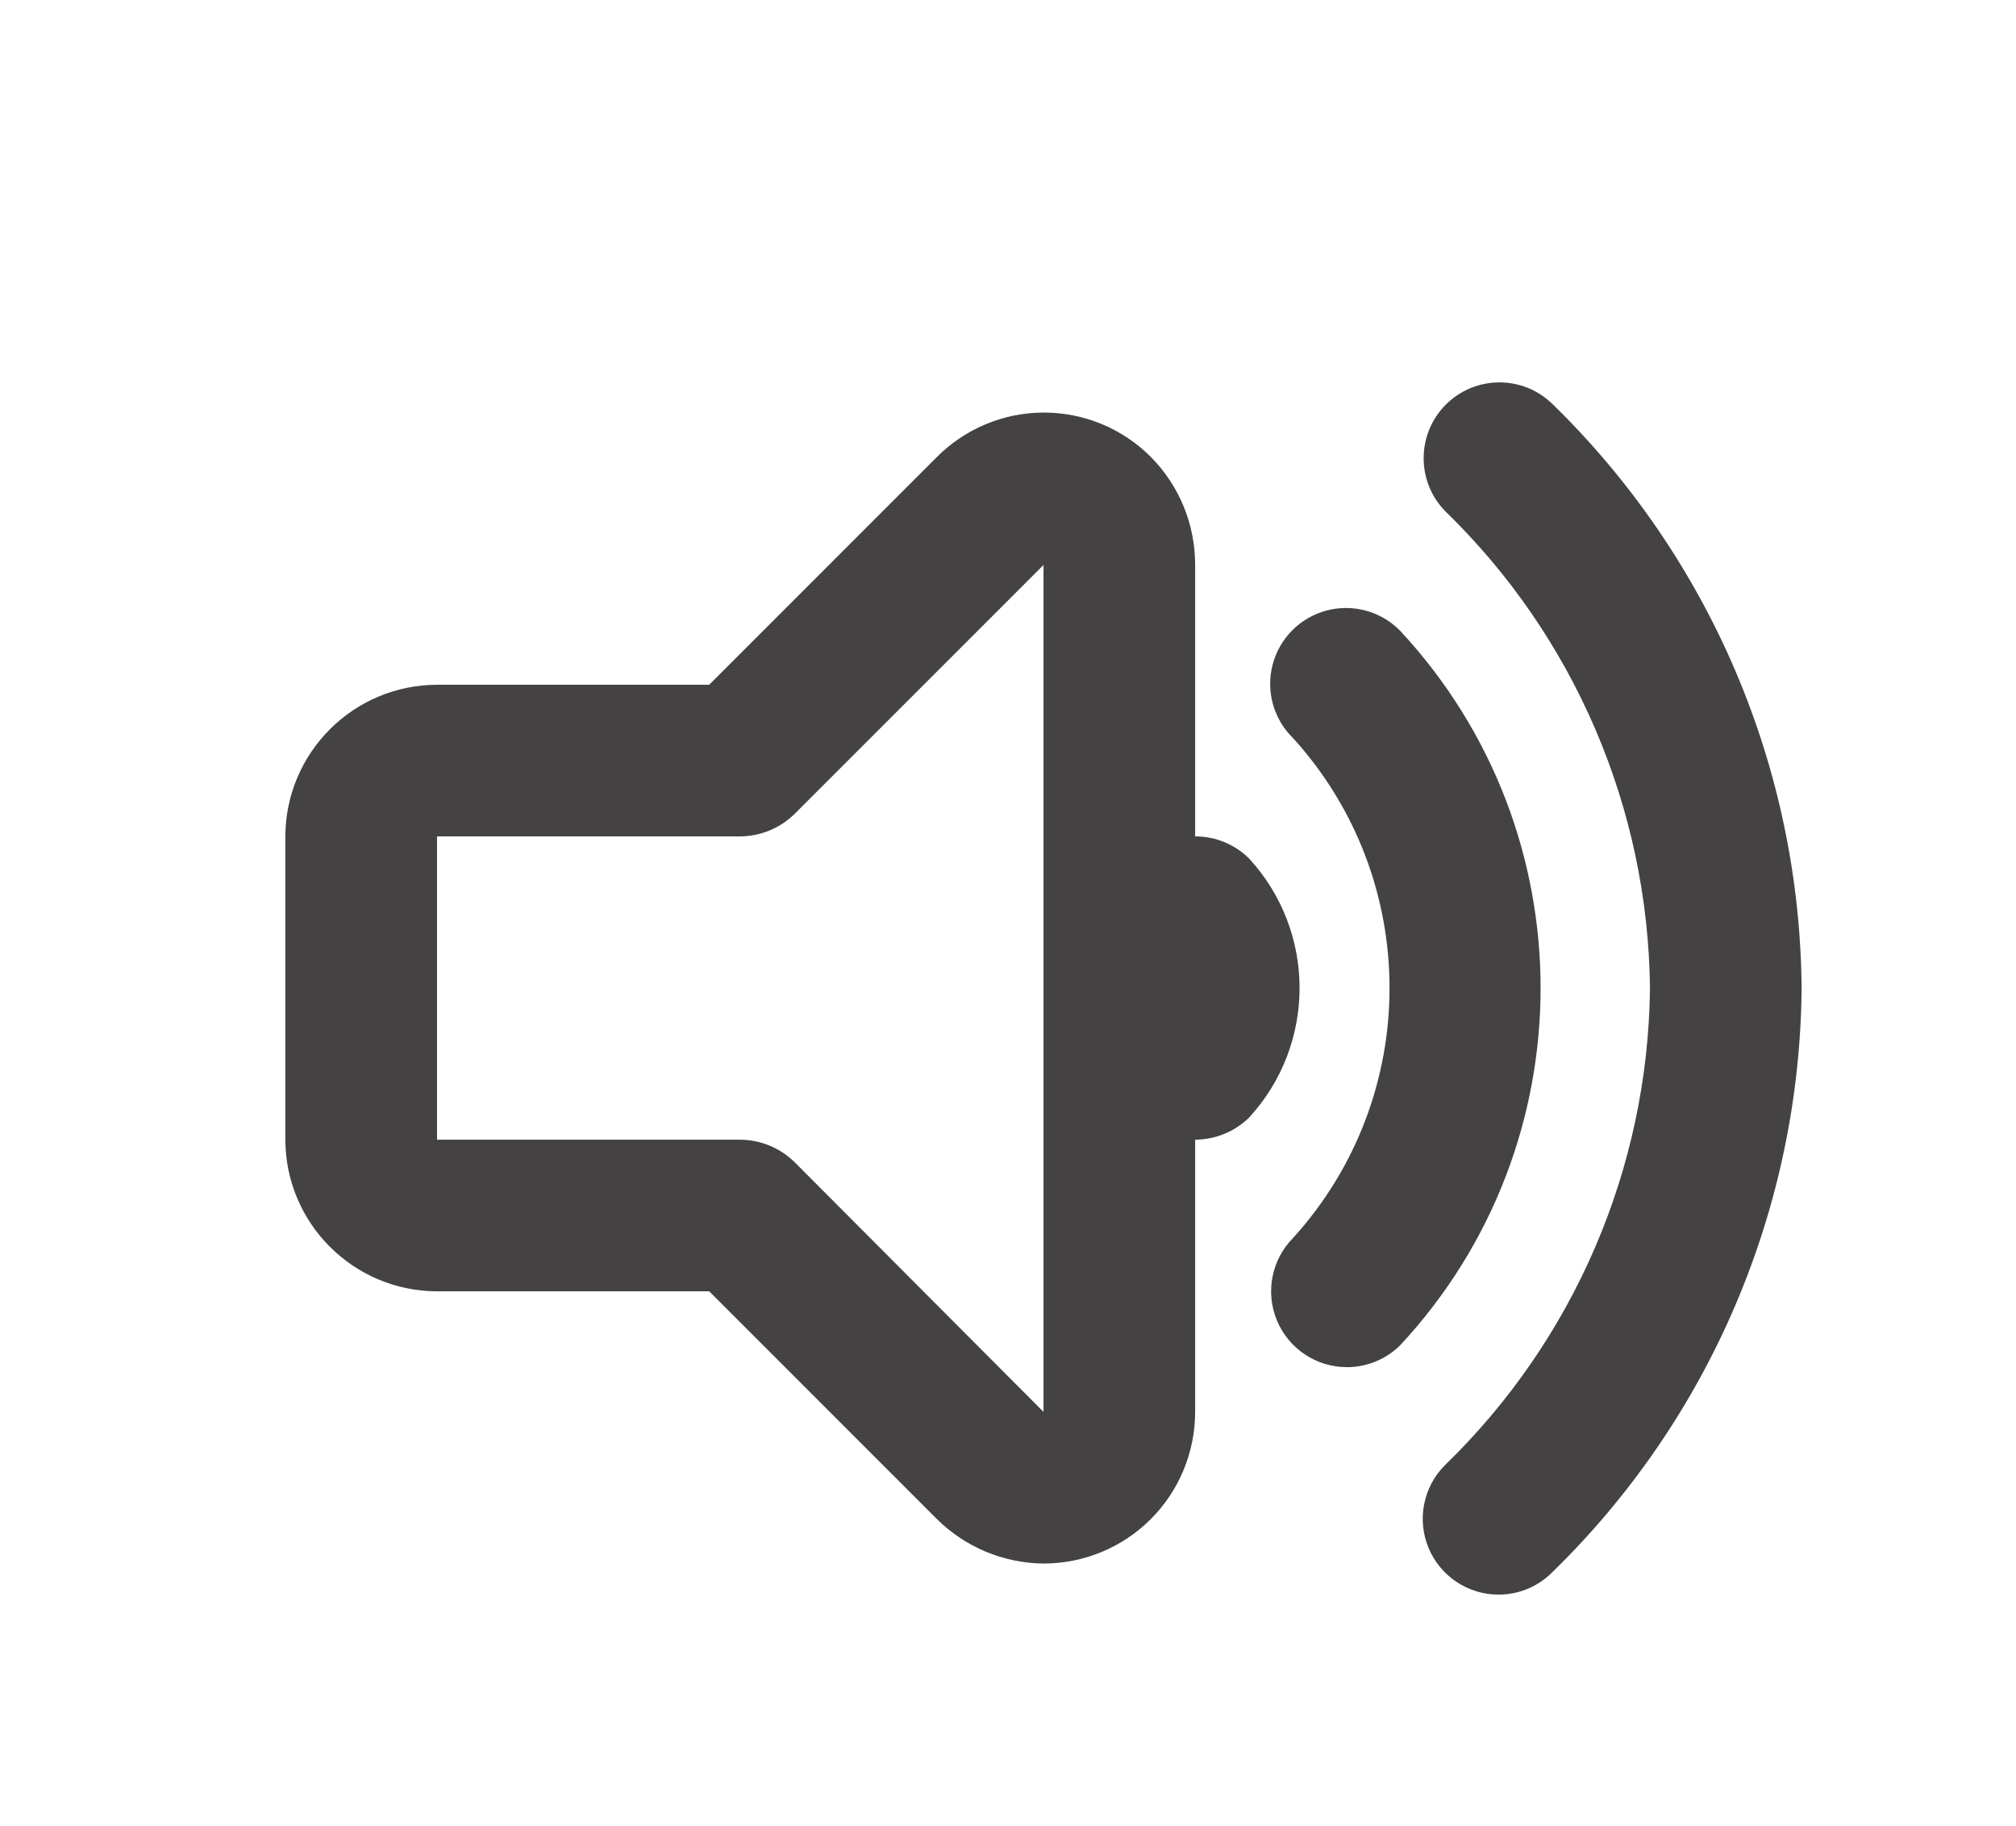
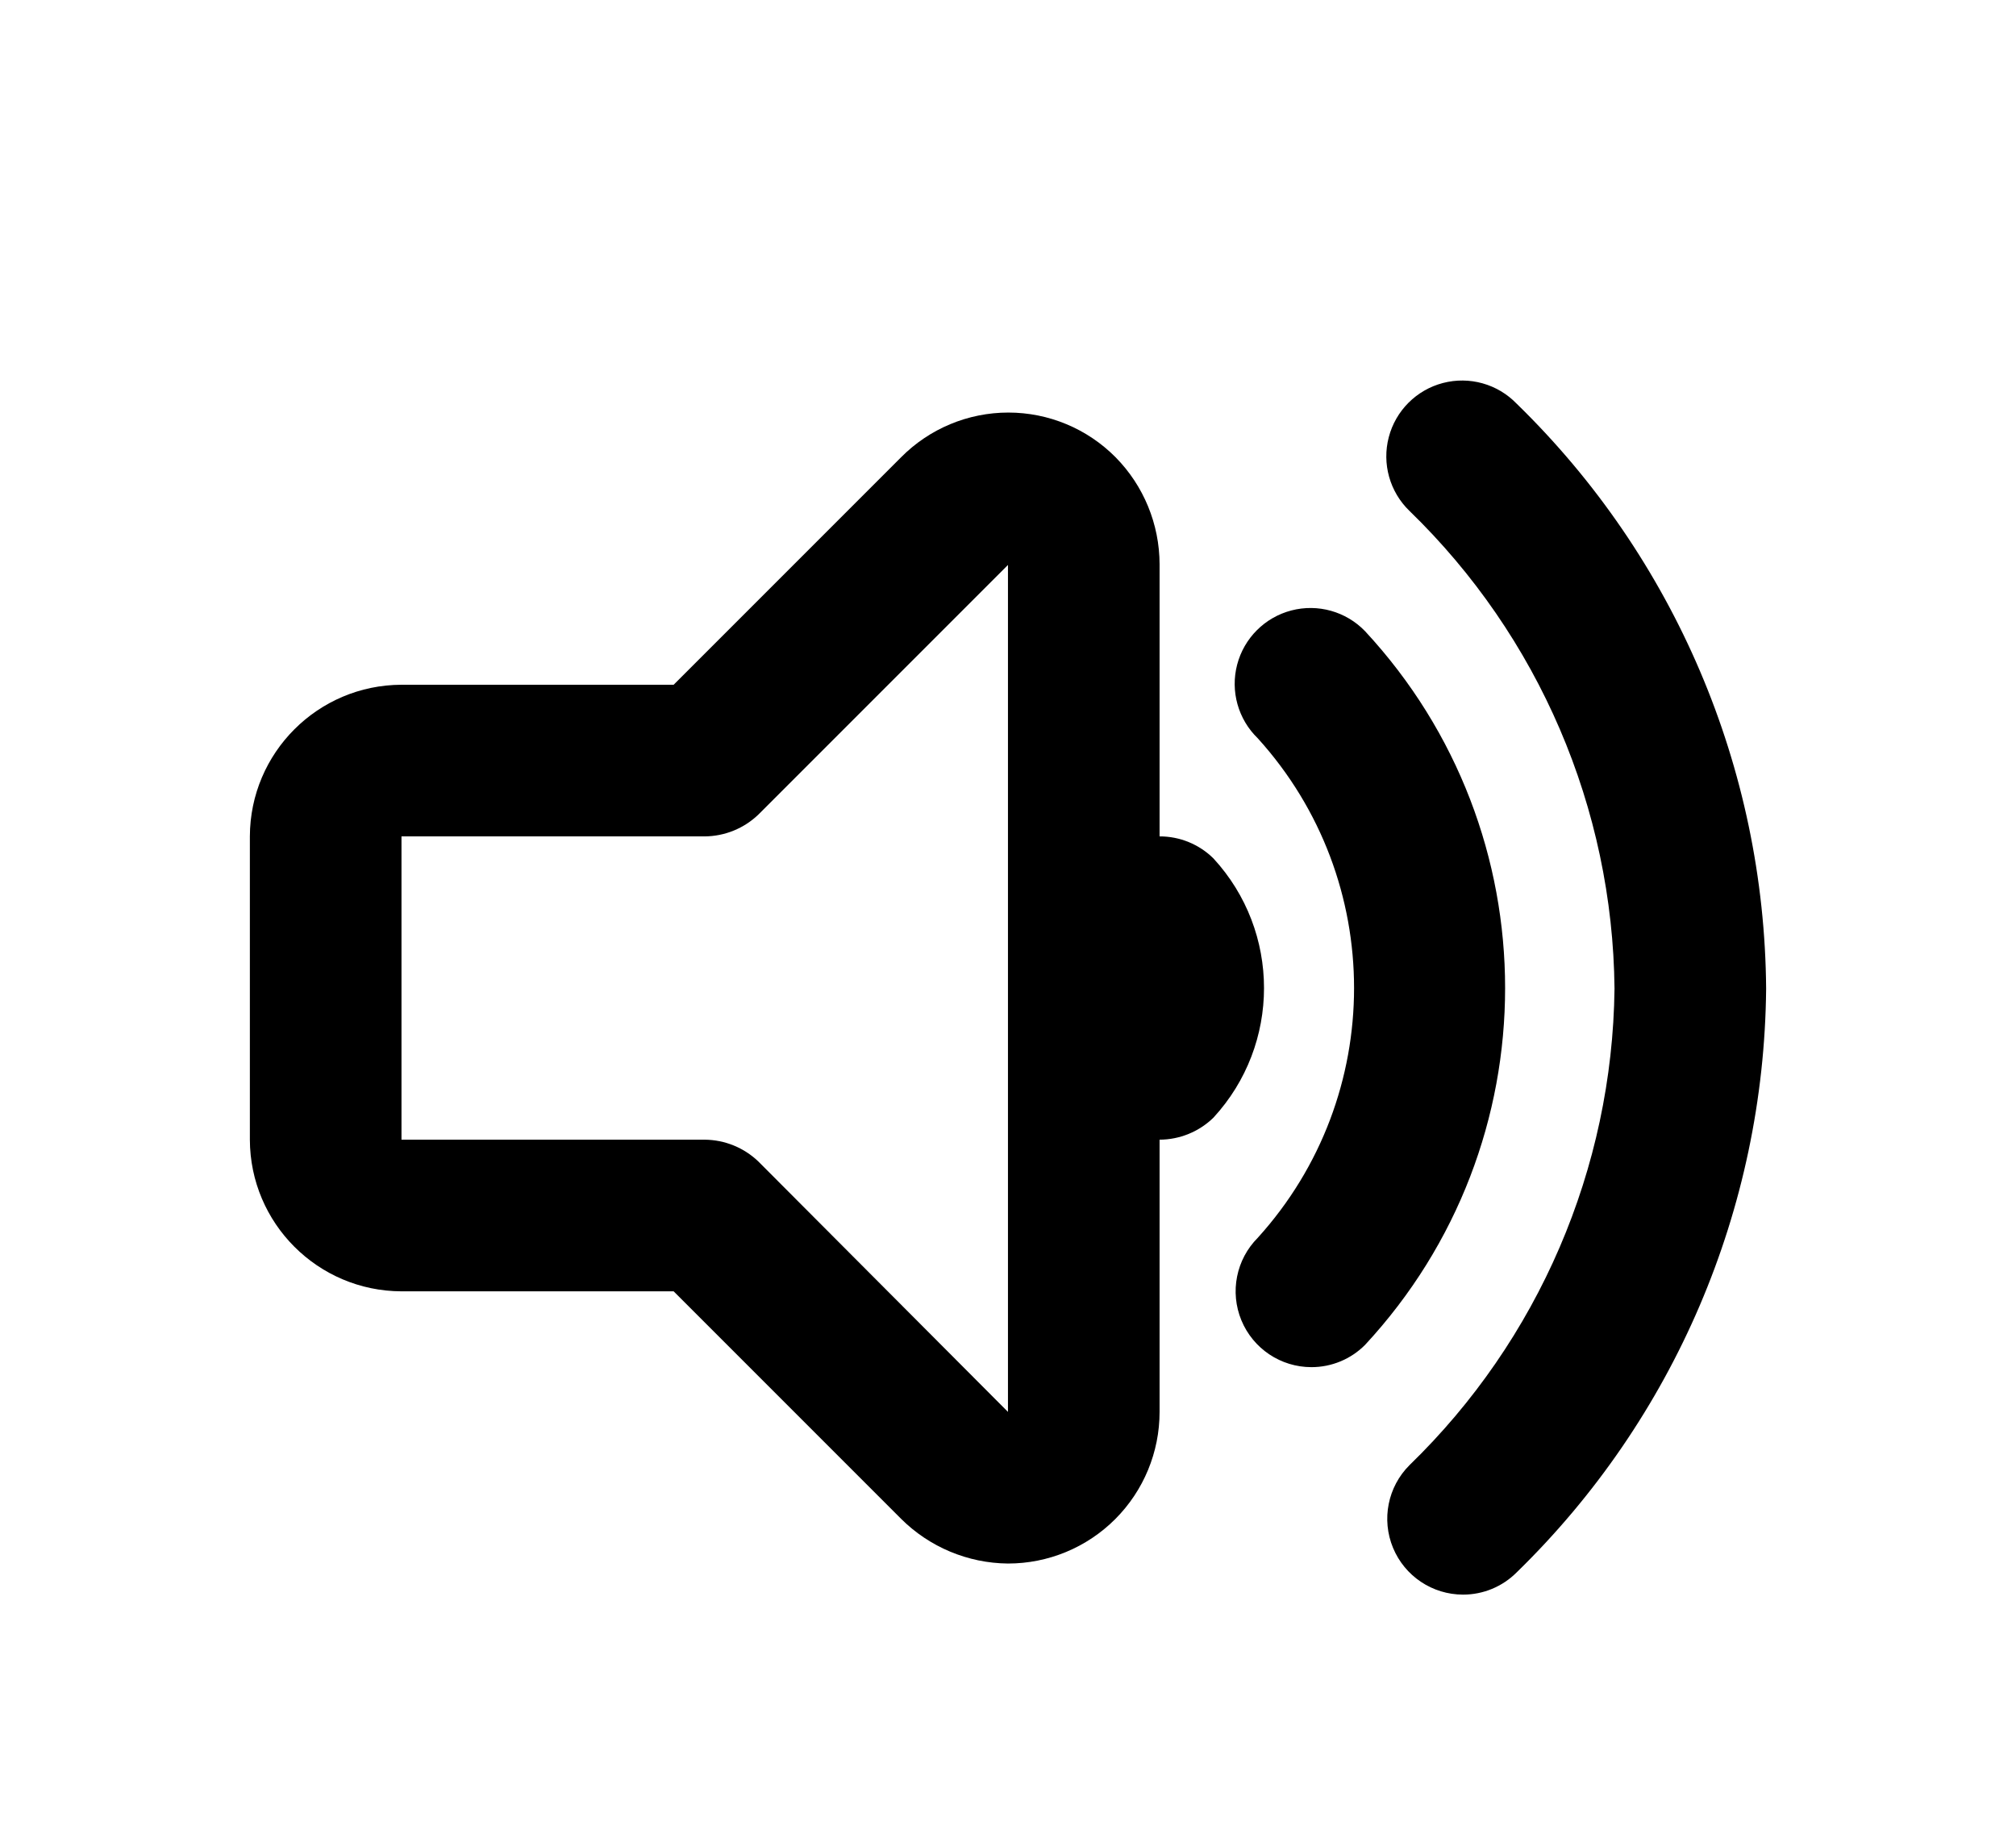
<svg xmlns="http://www.w3.org/2000/svg" id="Capa_1" data-name="Capa 1" viewBox="0 0 26.593 24.072">
-   <defs>
-     <style>.cls-1{fill:#444242;}</style>
-   </defs>
-   <path class="cls-1" d="M16.475,11.321a1.007,1.007,0,0,0-.71-.29v-3.59a2.016,2.016,0,0,0-.58-1.41,1.992,1.992,0,0,0-2.83,0l-3,3H5.764a2.006,2.006,0,0,0-2,2v4a2.006,2.006,0,0,0,2,2H9.355l3,3a2.025,2.025,0,0,0,1.41.59,1.999,1.999,0,0,0,2-2v-3.59a1.024,1.024,0,0,0,.71-.29A2.524,2.524,0,0,0,16.475,11.321Zm-2.71,7.3-3.29-3.3a1.034,1.034,0,0,0-.71-.29h-4v-4h4a1.034,1.034,0,0,0,.71-.29l3.29-3.29Z" />
-   <path class="cls-1" d="M19.767,21.031a1,1,0,0,1-.707-1.707A8.9,8.9,0,0,0,21.765,13.039a8.897,8.897,0,0,0-2.705-6.301 1.0 1,0,0,1,1.414-1.414,10.88,10.88,0,0,1,3.291,7.717,10.885,10.885,0,0,1-3.291,7.697A.997.997,0,0,1,19.767,21.031Z" />
-   <path class="cls-1" d="M17.767,18.031a1,1,0,0,1-.707-1.707,4.906,4.906,0,0,0,0-6.586 1.0 1,0,1,1,1.414-1.414,6.919,6.919,0,0,1,0,9.414A.997.997,0,0,1,17.767,18.031Z" />
+   <defs> </defs>
+   <path class="cls-1" d="M16.006,11.321a1.007,1.007,0,0,0-.71-.29v-3.59a2.016,2.016,0,0,0-.58-1.41,1.992,1.992,0,0,0-2.83,0l-3,3H5.296a2.006,2.006,0,0,0-2,2v4a2.006,2.006,0,0,0,2,2H8.886l3,3a2.025,2.025,0,0,0,1.41.59,1.999,1.999,0,0,0,2-2v-3.59a1.024,1.024,0,0,0,.71-.29A2.524,2.524,0,0,0,16.006,11.321Zm-2.71,7.3-3.29-3.3a1.034,1.034,0,0,0-.71-.29h-4v-4h4a1.034,1.034,0,0,0,.71-.29l3.29-3.29Z" />
+   <path class="cls-1" d="M19.299,21.031a1,1,0,0,1-.707-1.707A8.9,8.9,0,0,0,21.297,13.039,8.897,8.897,0,0,0,18.592,6.738 1.0 1,0,1,1,20.006,5.324a10.88,10.88,0,0,1,3.291,7.717,10.885,10.885,0,0,1-3.291,7.697A.997.997,0,0,1,19.299,21.031Z" />
+   <path class="cls-1" d="M17.299,18.031a1,1,0,0,1-.707-1.707,4.906,4.906,0,0,0,0-6.586A1.0 1,0,1,1,18.006,8.324a6.919,6.919,0,0,1,0,9.414A.997.997,0,0,1,17.299,18.031Z" />
</svg>
